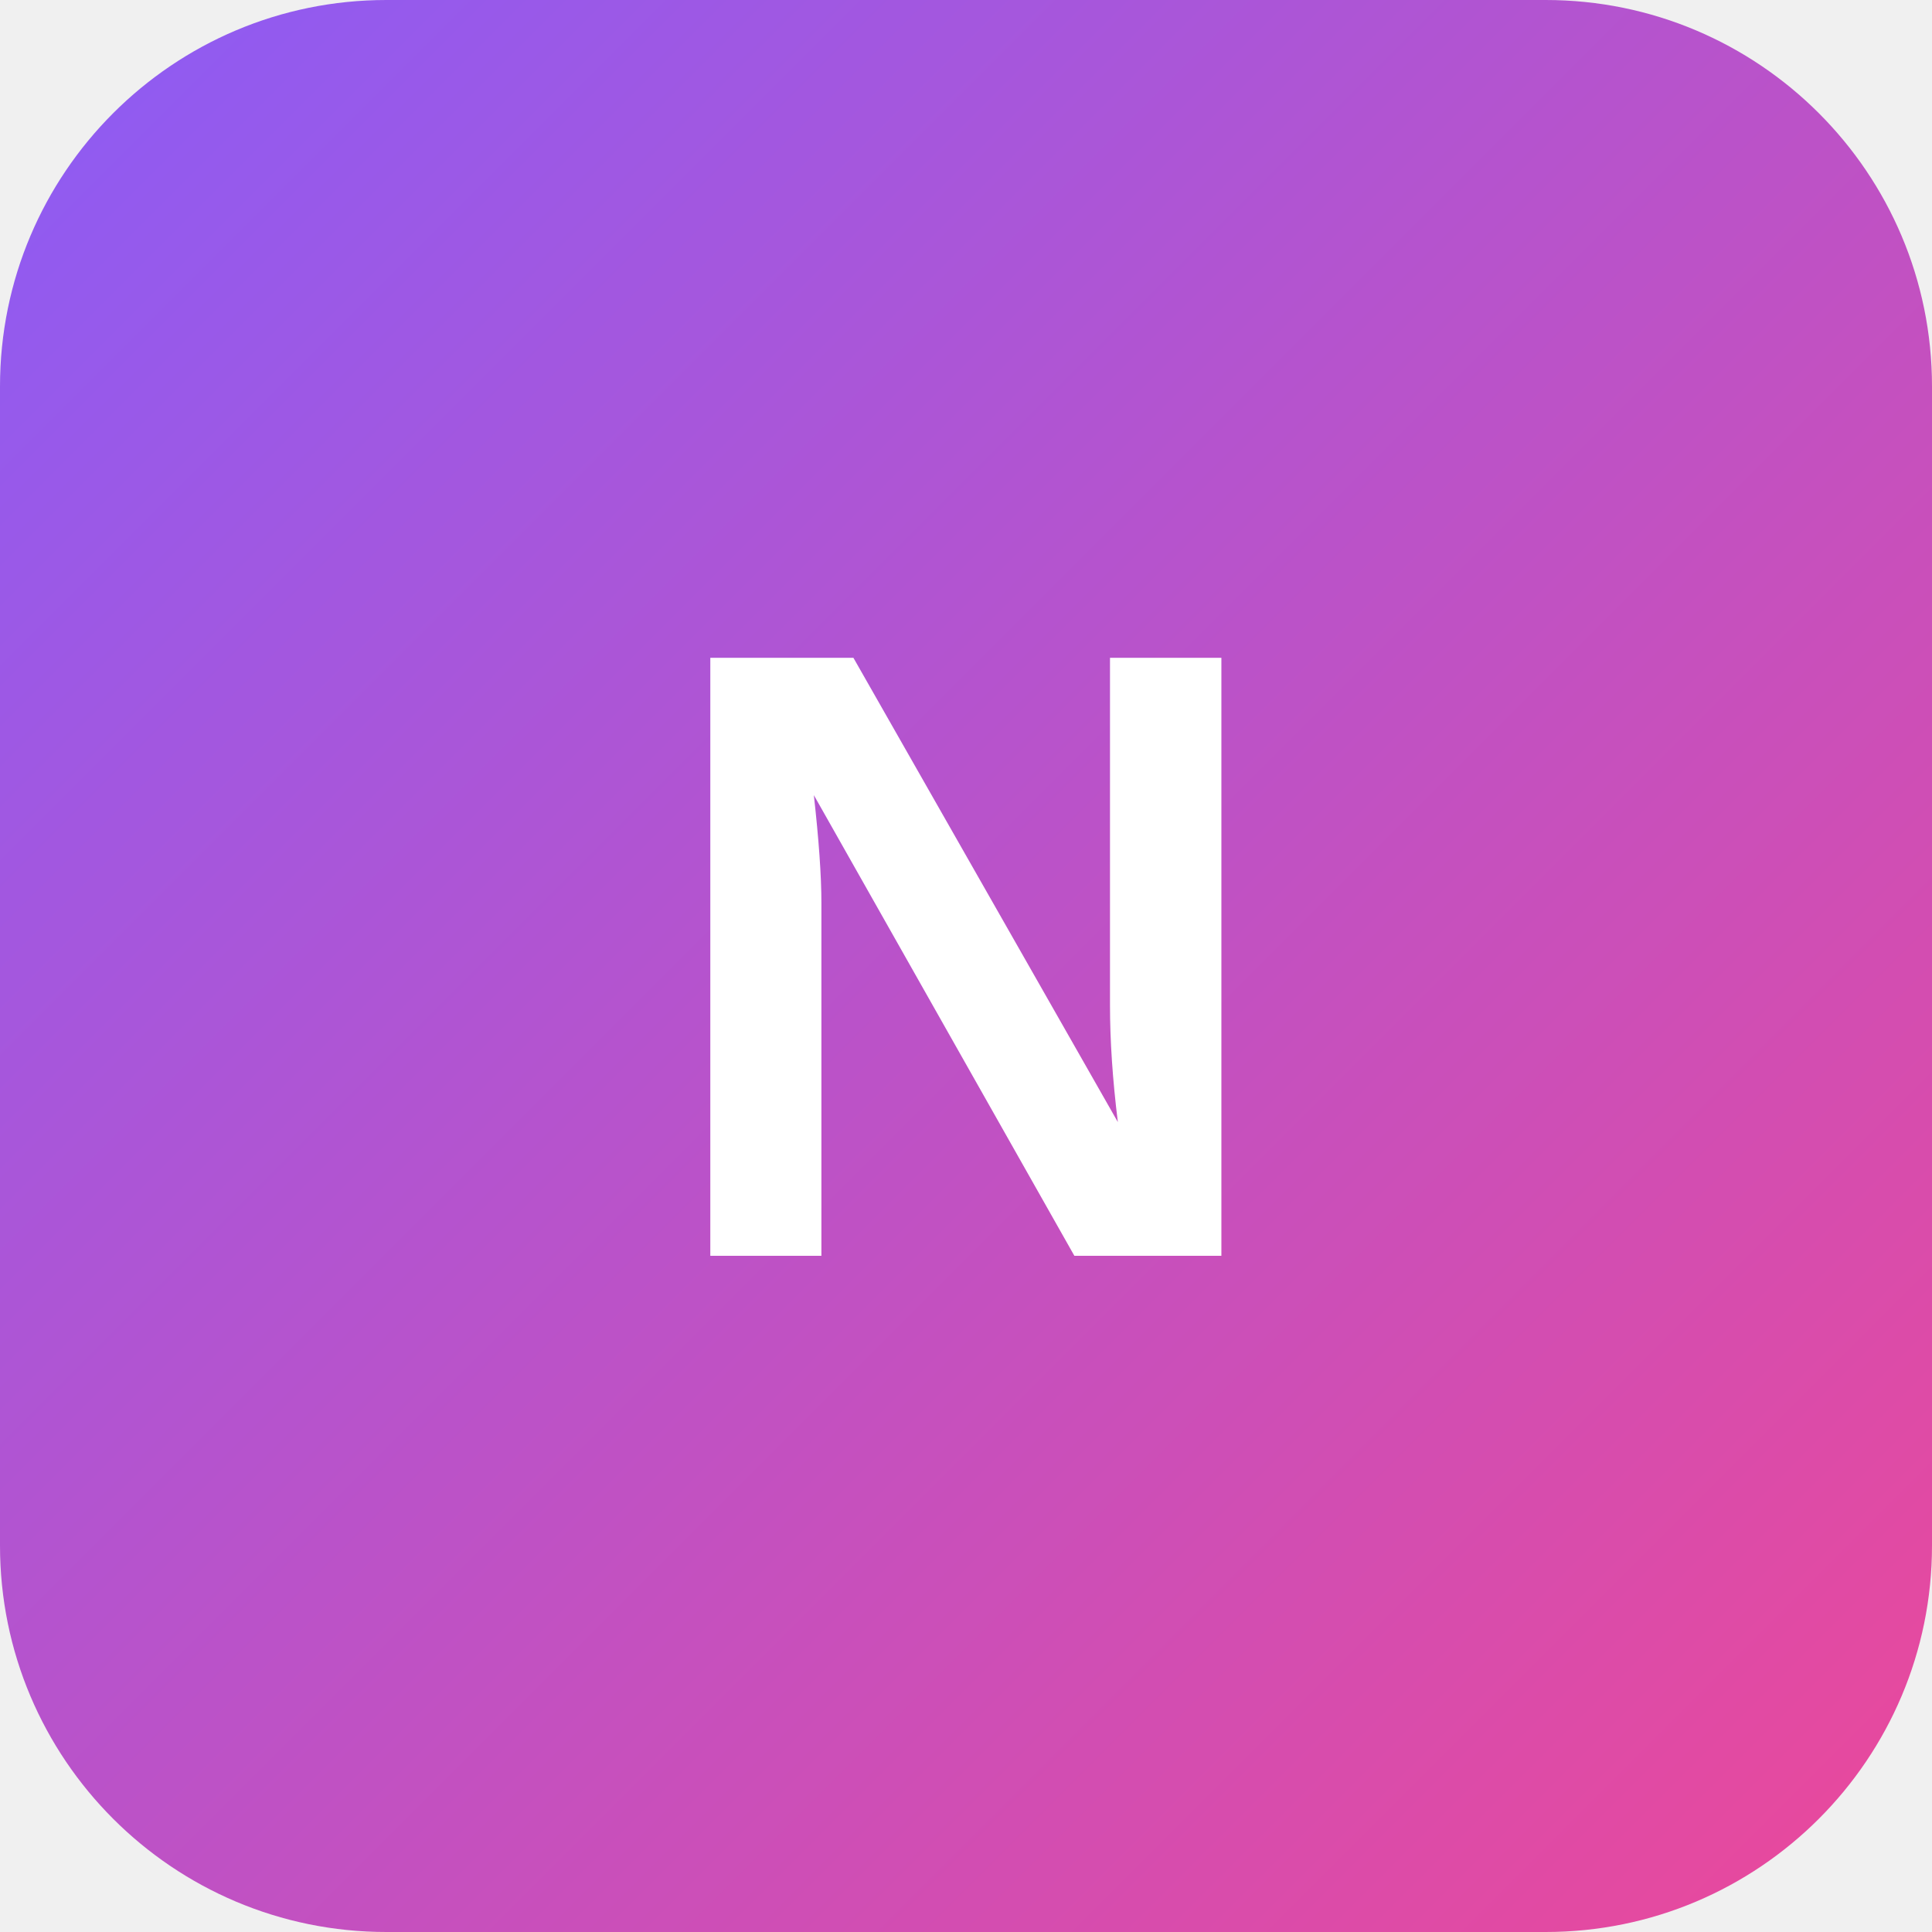
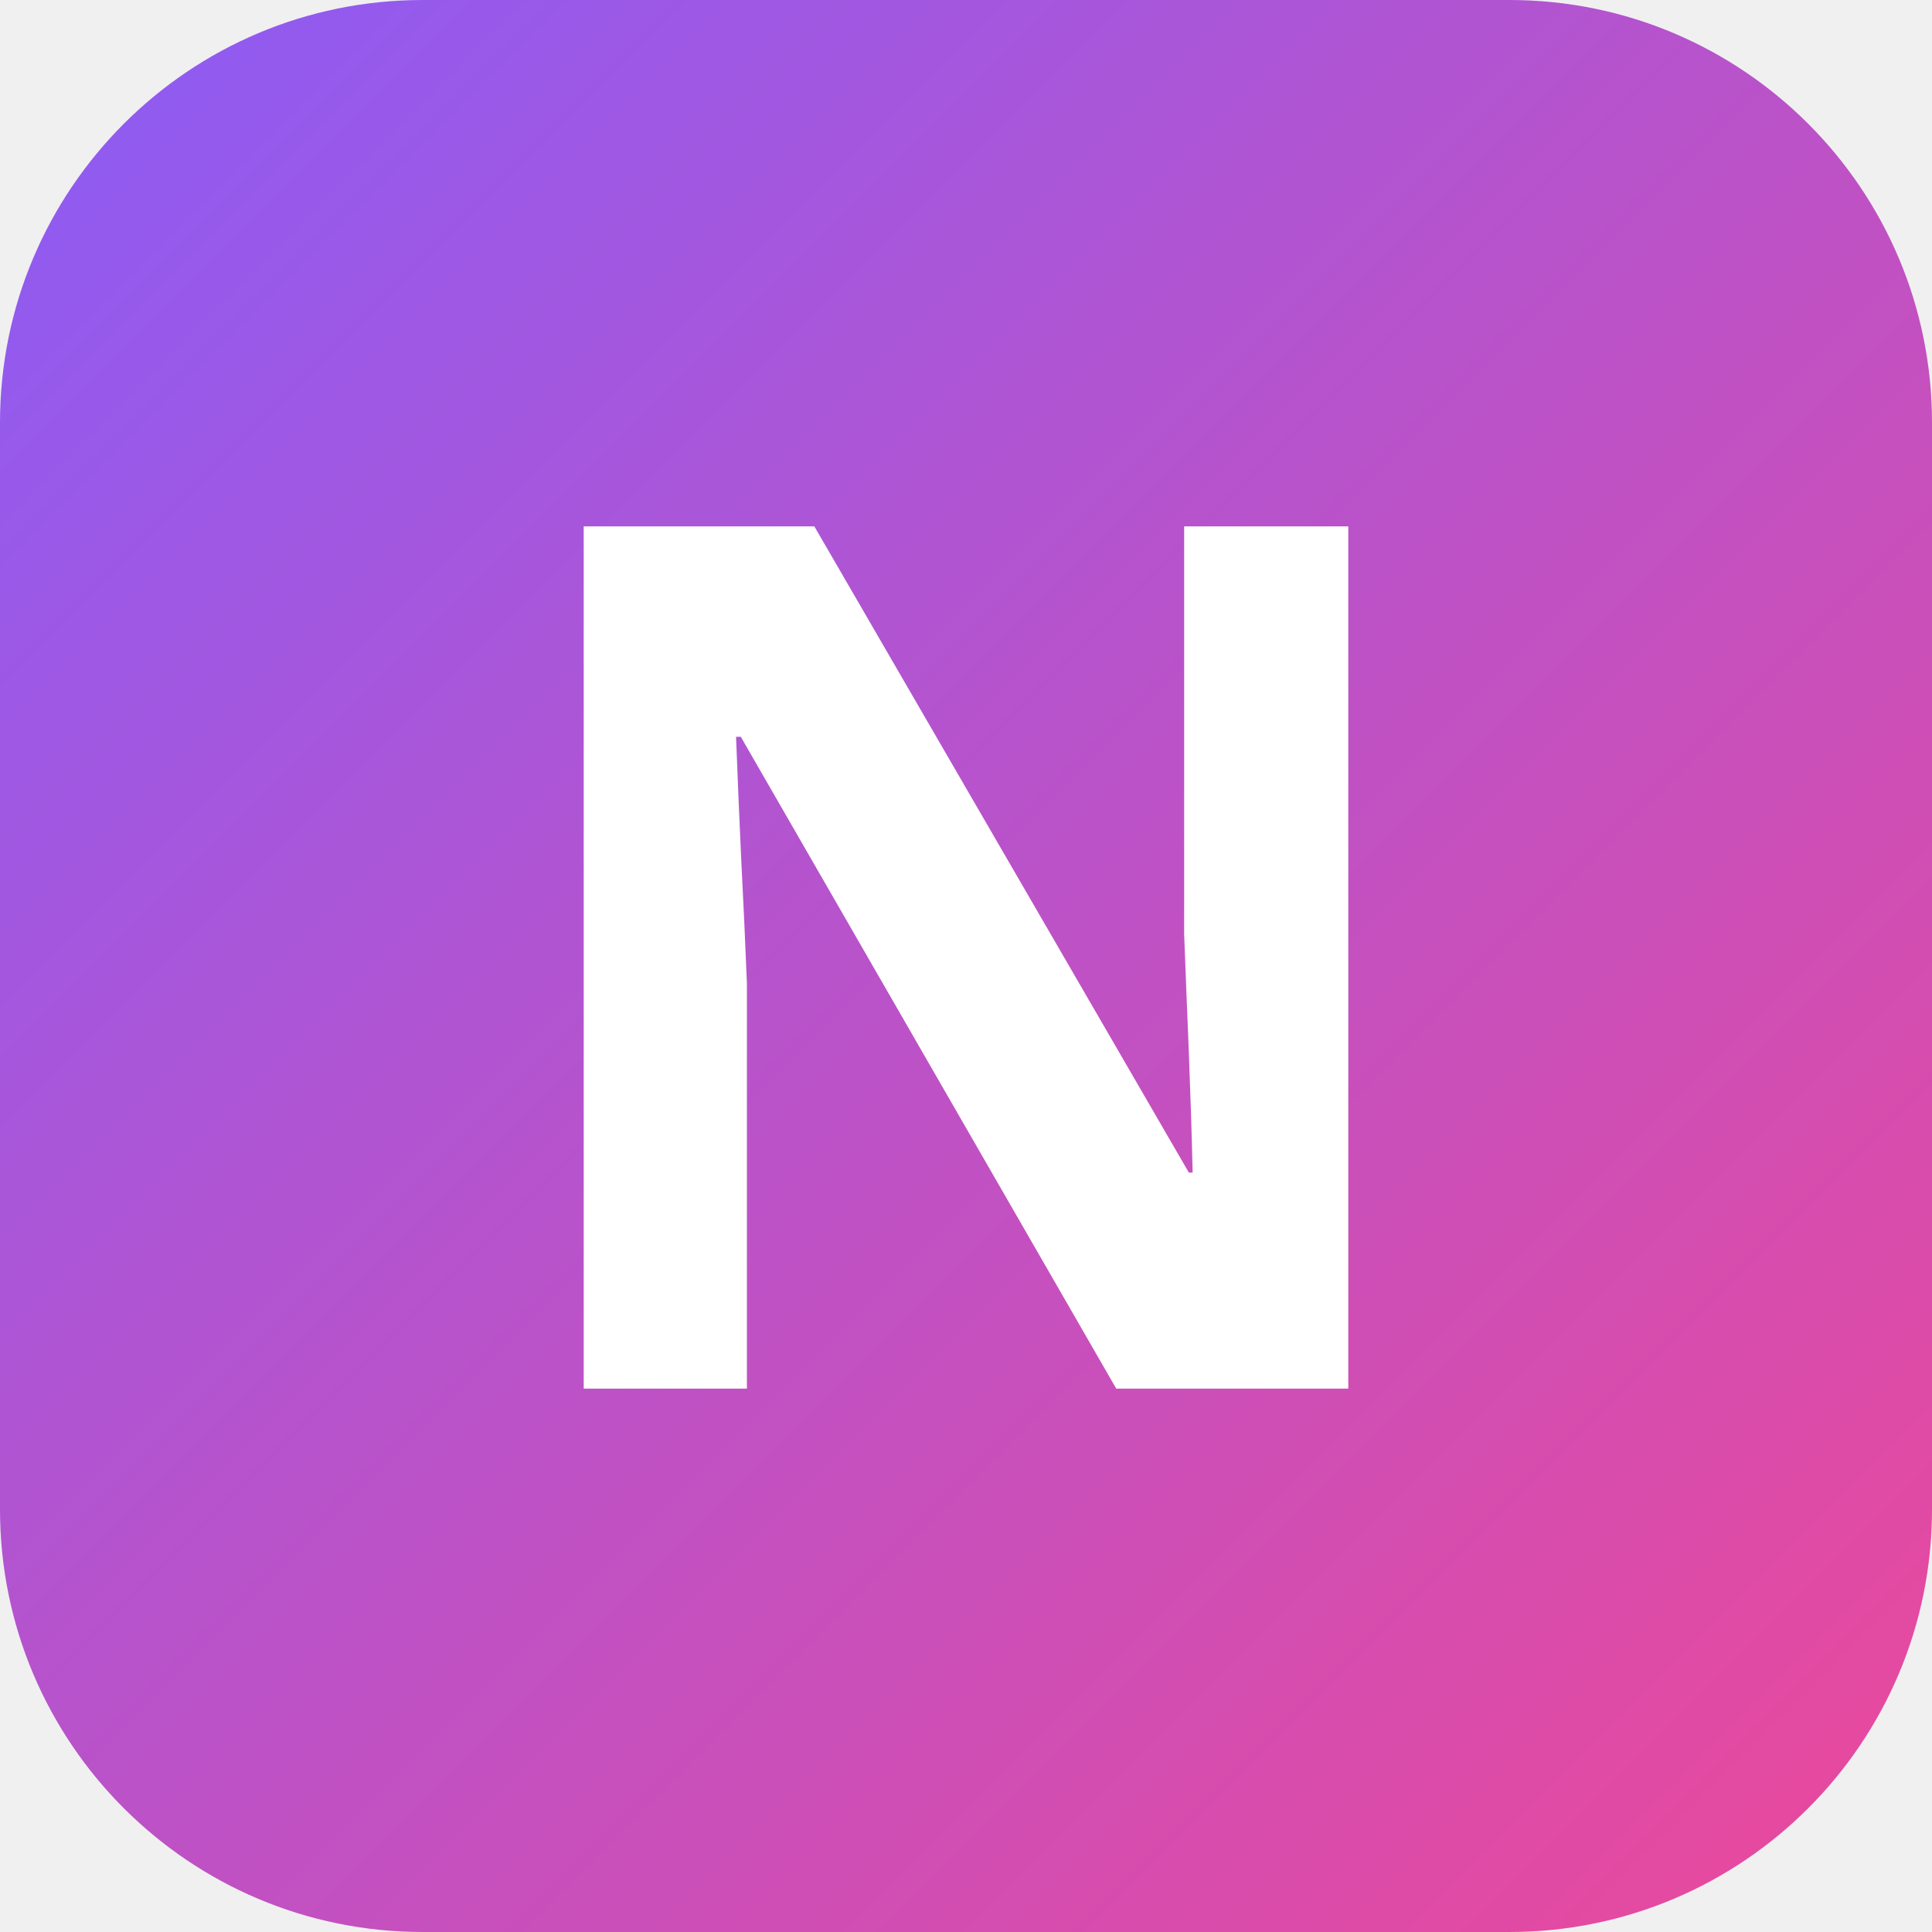
- <svg xmlns="http://www.w3.org/2000/svg" viewBox="0 0 100 100">
+ <svg xmlns="http://www.w3.org/2000/svg" viewBox="0 0 64 64">
  <defs>
    <linearGradient id="g" x1="0%" y1="0%" x2="100%" y2="100%">
-       <stop offset="0%" style="stop-color:#8b5cf6" />
-       <stop offset="100%" style="stop-color:#ec4899" />
+       <stop offset="0%" stop-color="#8b5cf6" />
+       <stop offset="100%" stop-color="#ec4899" />
    </linearGradient>
+     <clipPath id="clip">
+       <rect width="64" height="64" rx="14" />
+     </clipPath>
  </defs>
-   <rect width="100" height="100" rx="20" fill="url(#g)" />
-   <text x="50" y="65" font-size="45" text-anchor="middle" fill="white" font-family="Arial" font-weight="bold">N</text>
+   <rect width="64" height="64" rx="14" fill="url(#g)" />
+   <text x="32" y="46" font-family="'Segoe UI', system-ui, sans-serif" font-size="40" font-weight="800" fill="#ffffff" text-anchor="middle">N</text>
</svg>
